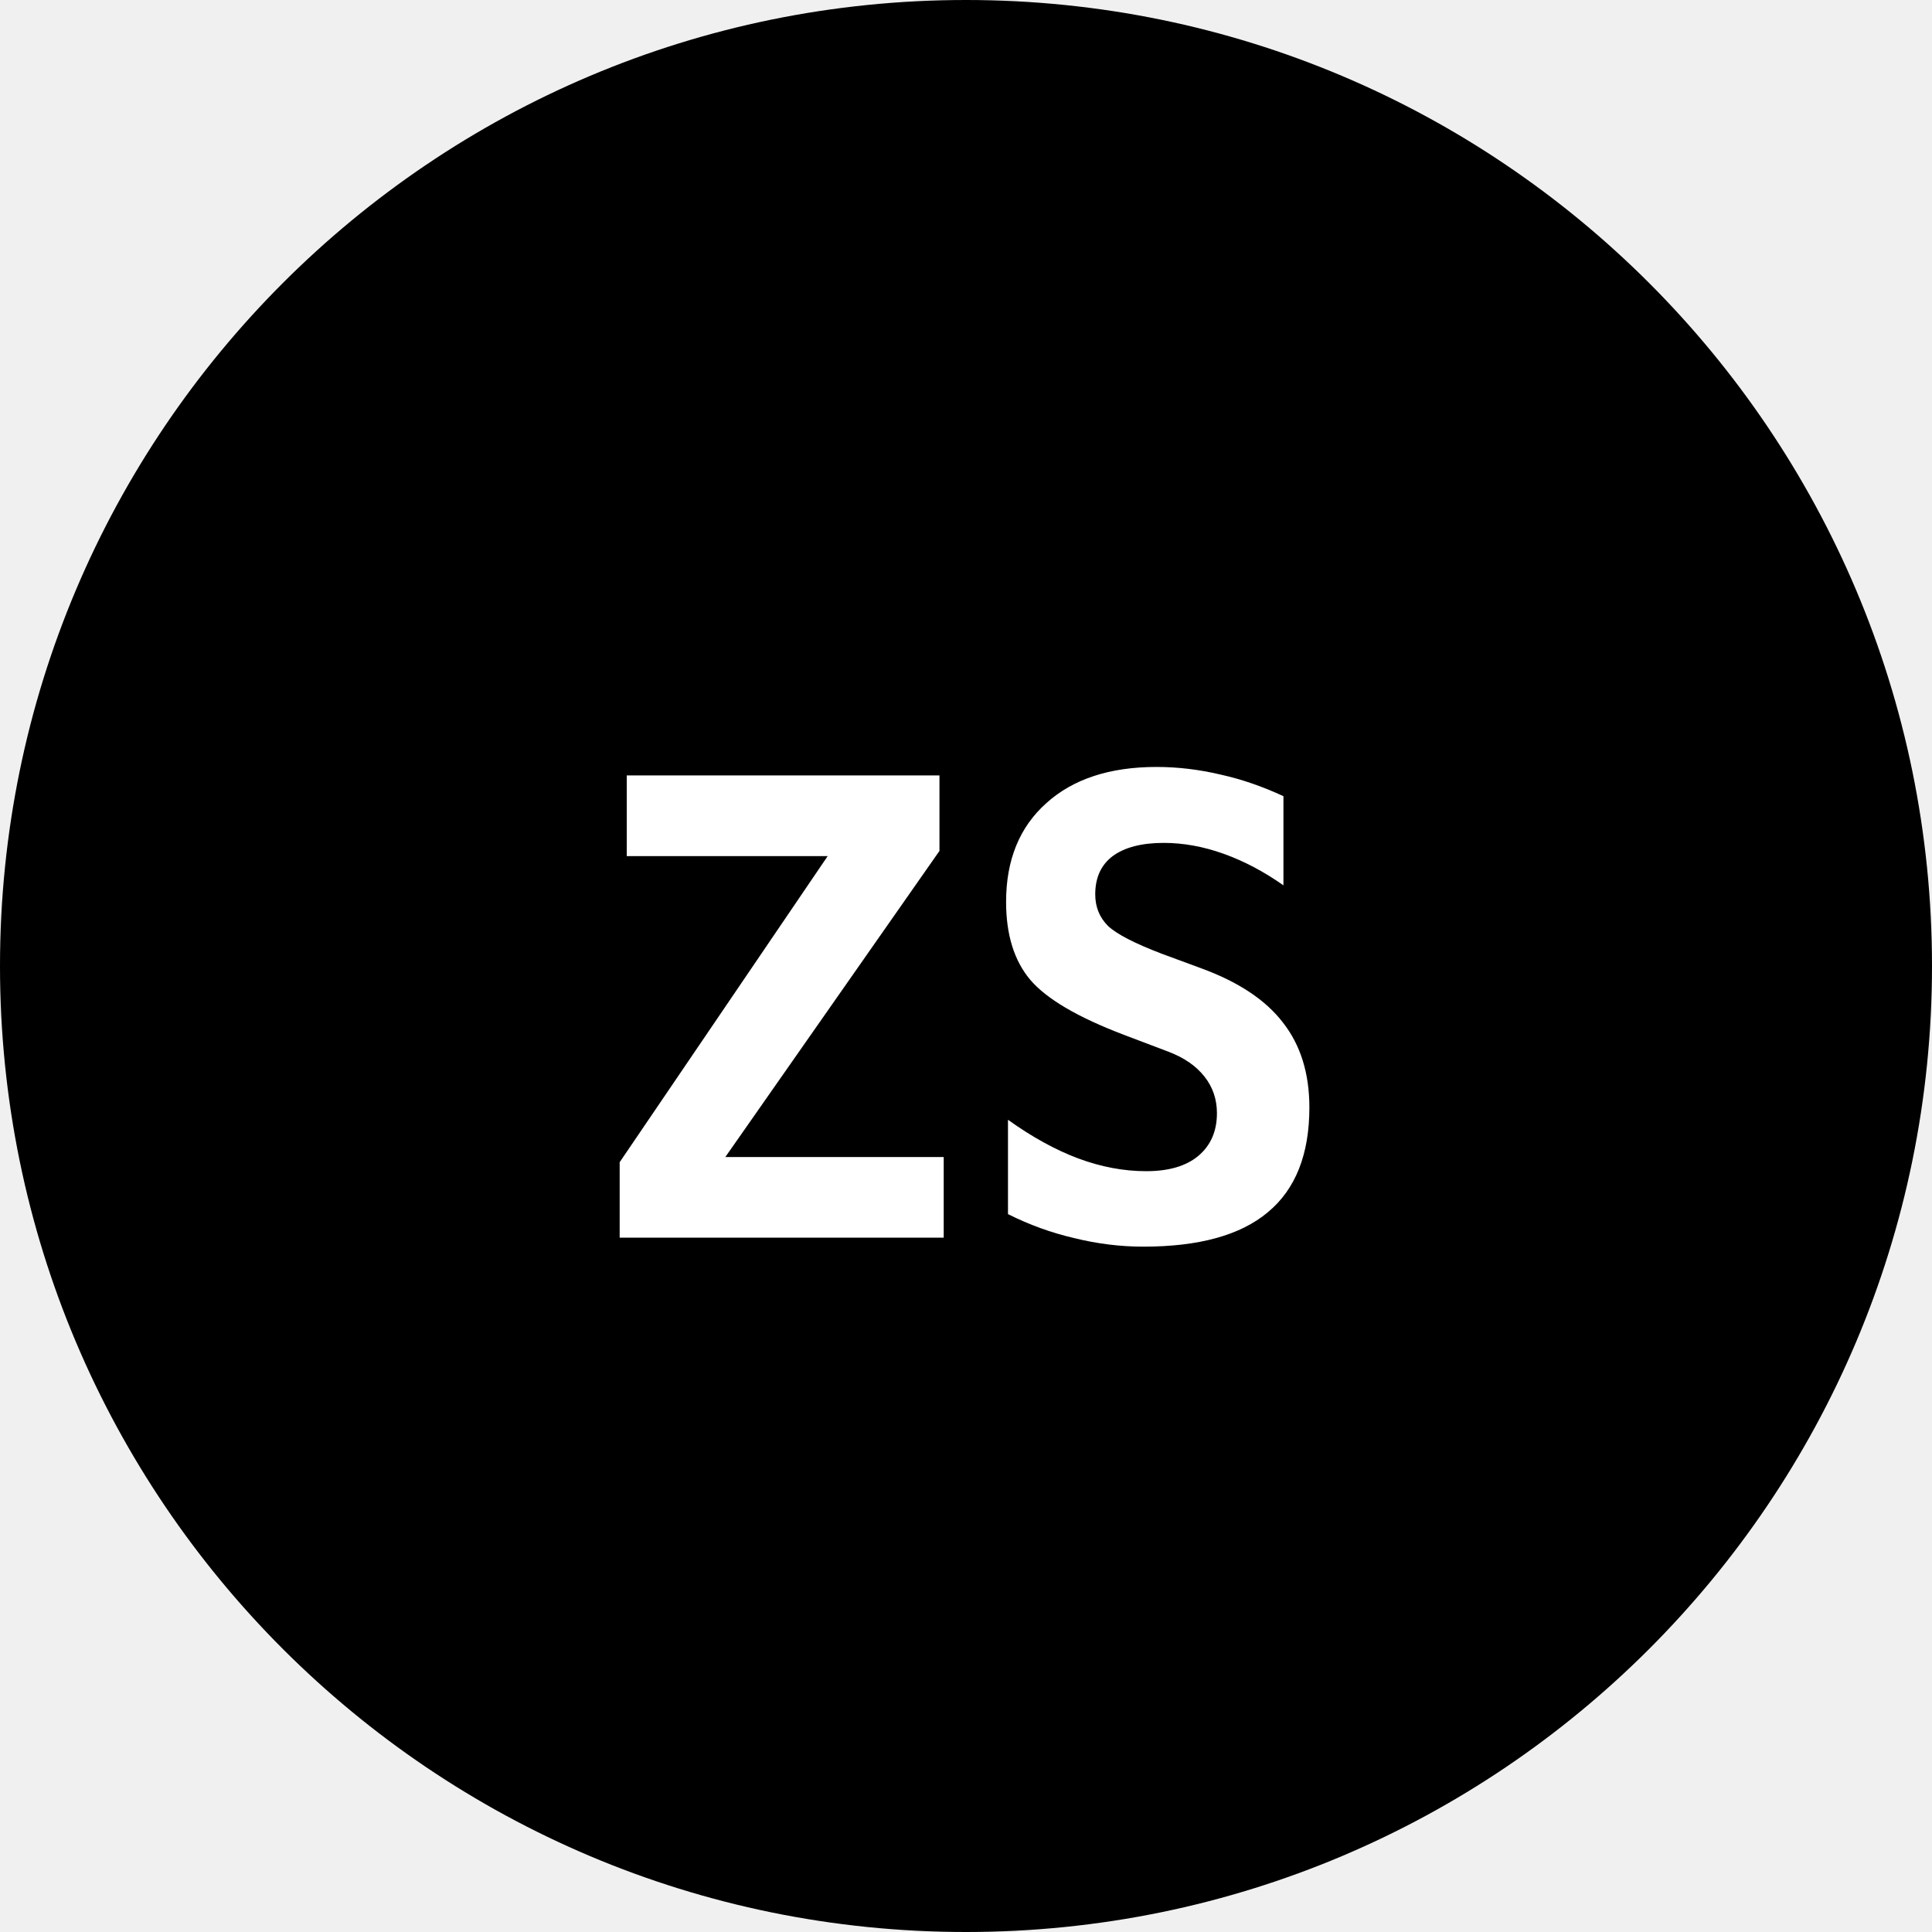
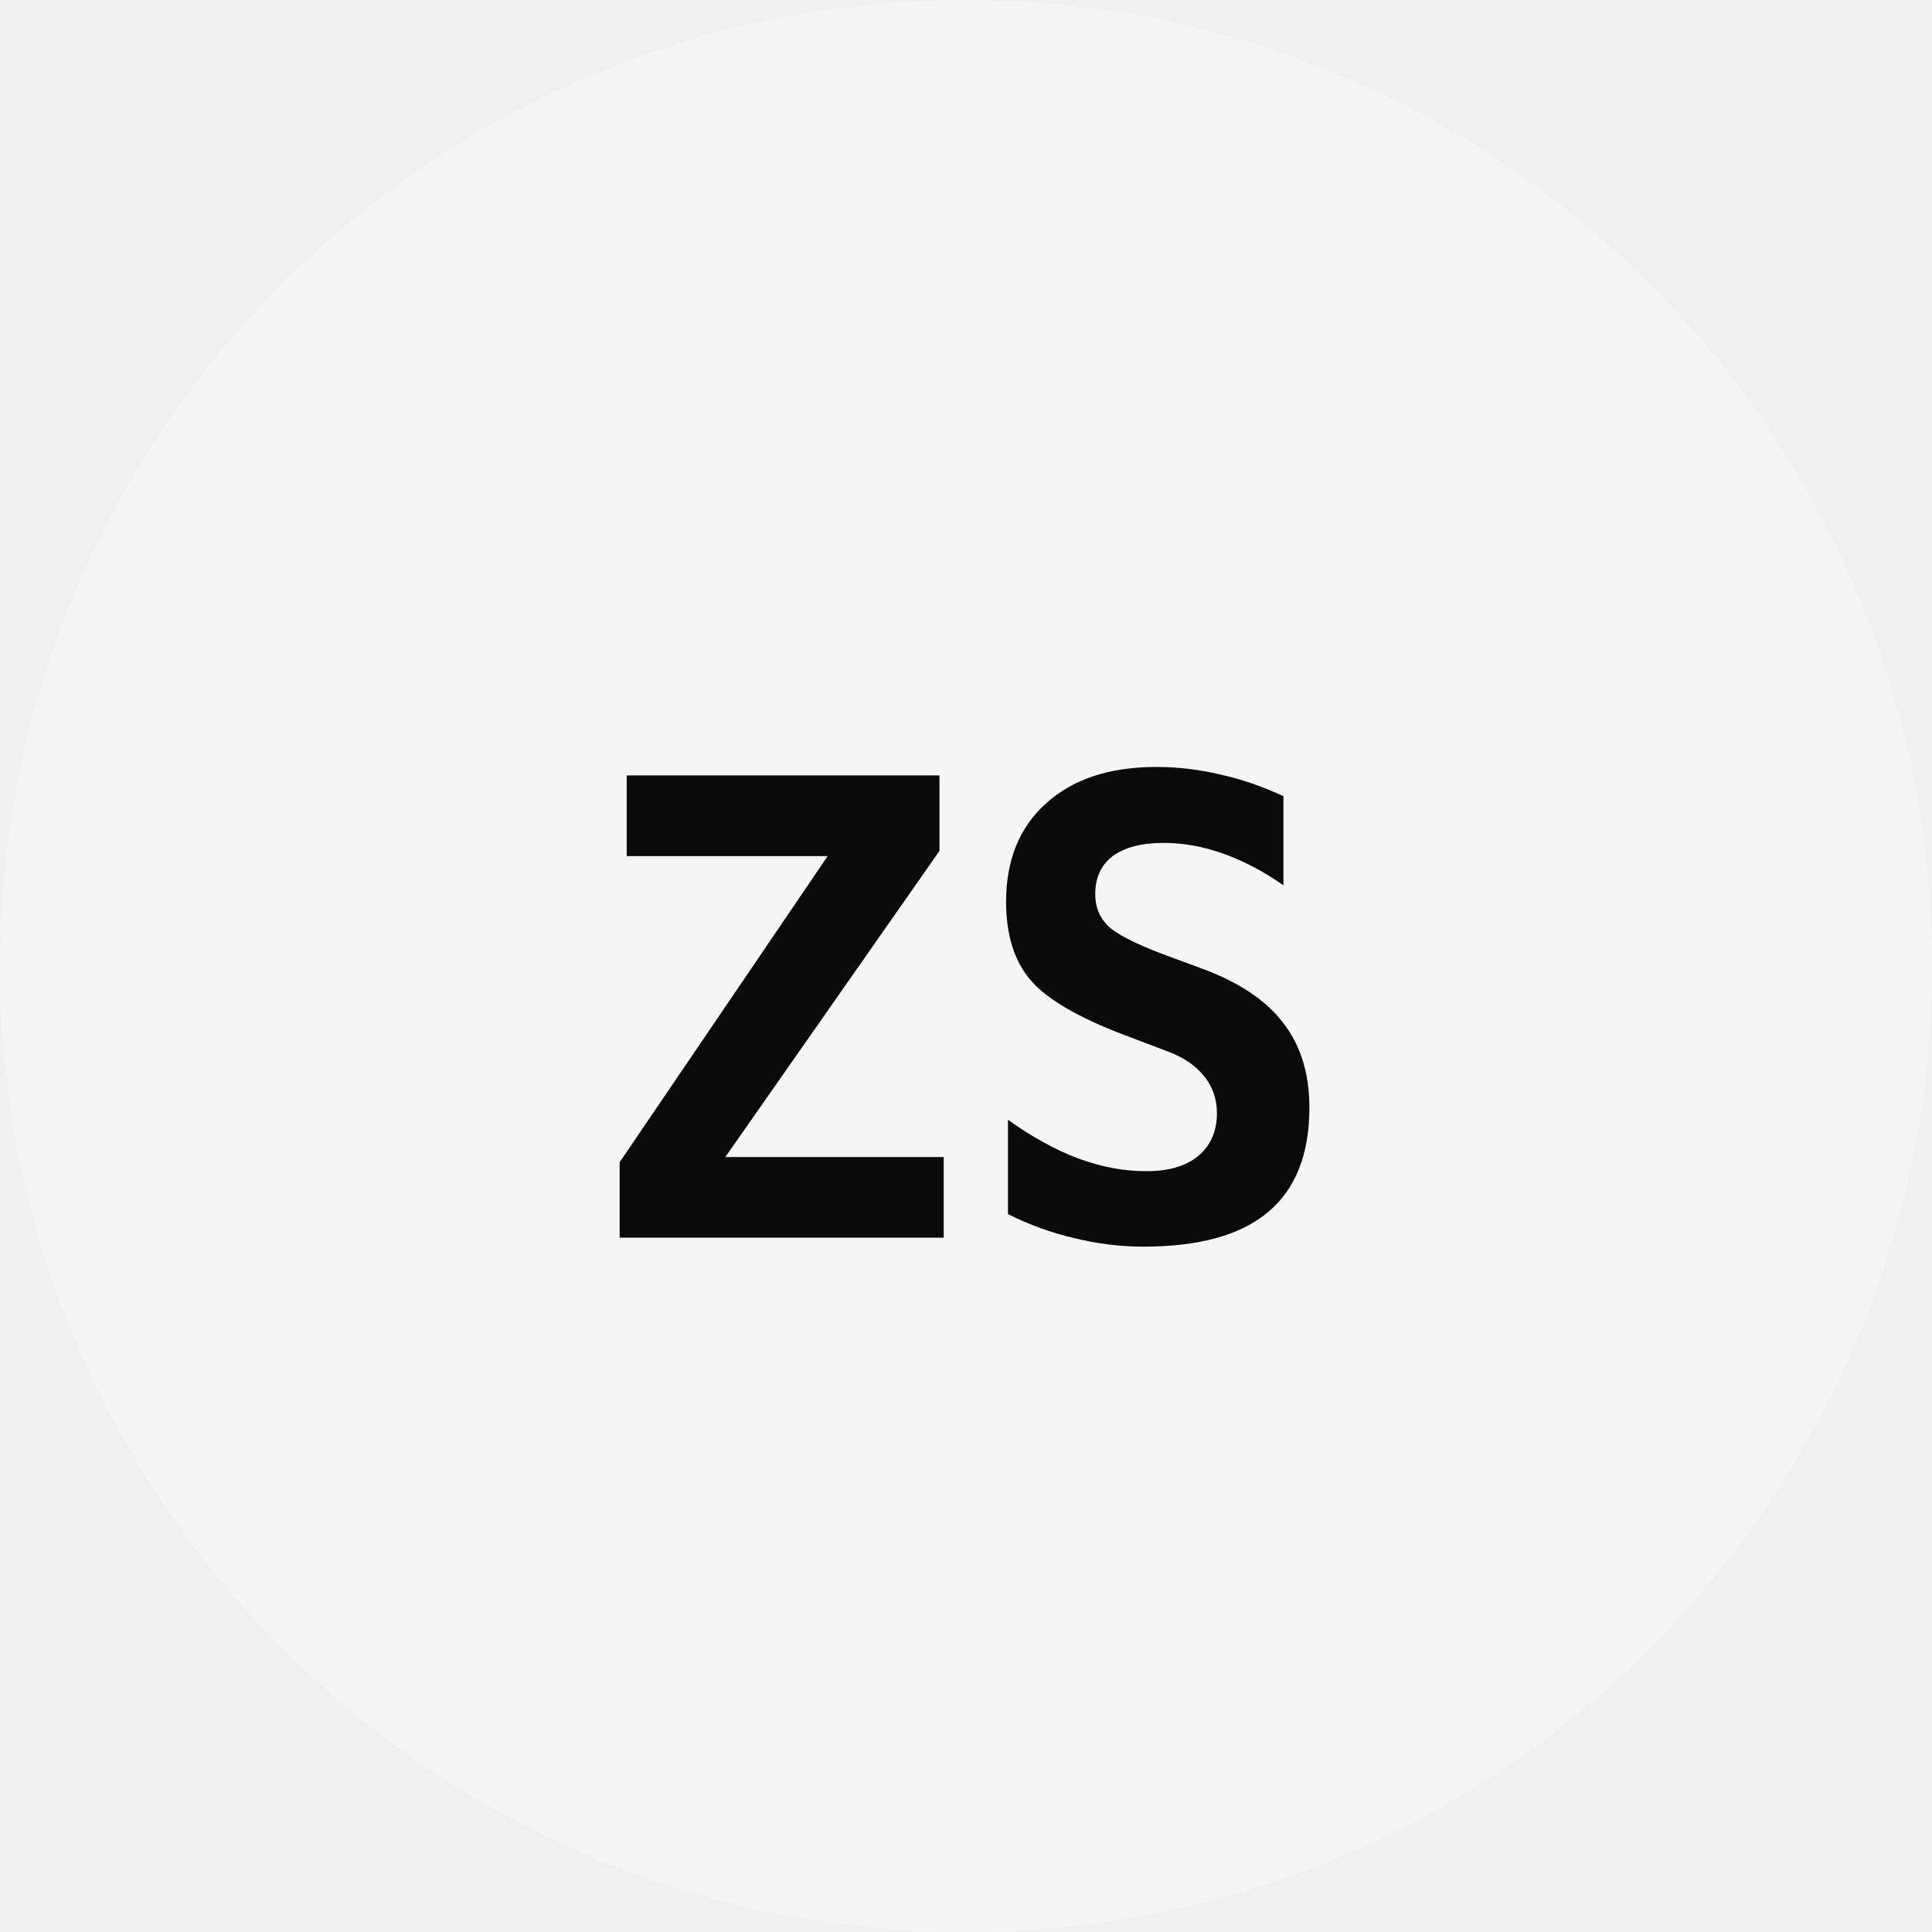
<svg xmlns="http://www.w3.org/2000/svg" viewBox="0 0 64 64">
-   <rect width="64" height="64" rx="32" fill="#000000" />
-   <text x="32" y="41" font-family="ui-monospace, monospace" font-size="21" font-weight="700" fill="#ffffff" text-anchor="middle">ZS</text>
+   <rect width="64" height="64" rx="32" fill="#f5f5f5" />
+   <text x="32" y="41" font-family="ui-monospace, monospace" font-size="21" font-weight="700" fill="#0a0a0a" text-anchor="middle">ZS</text>
</svg>
